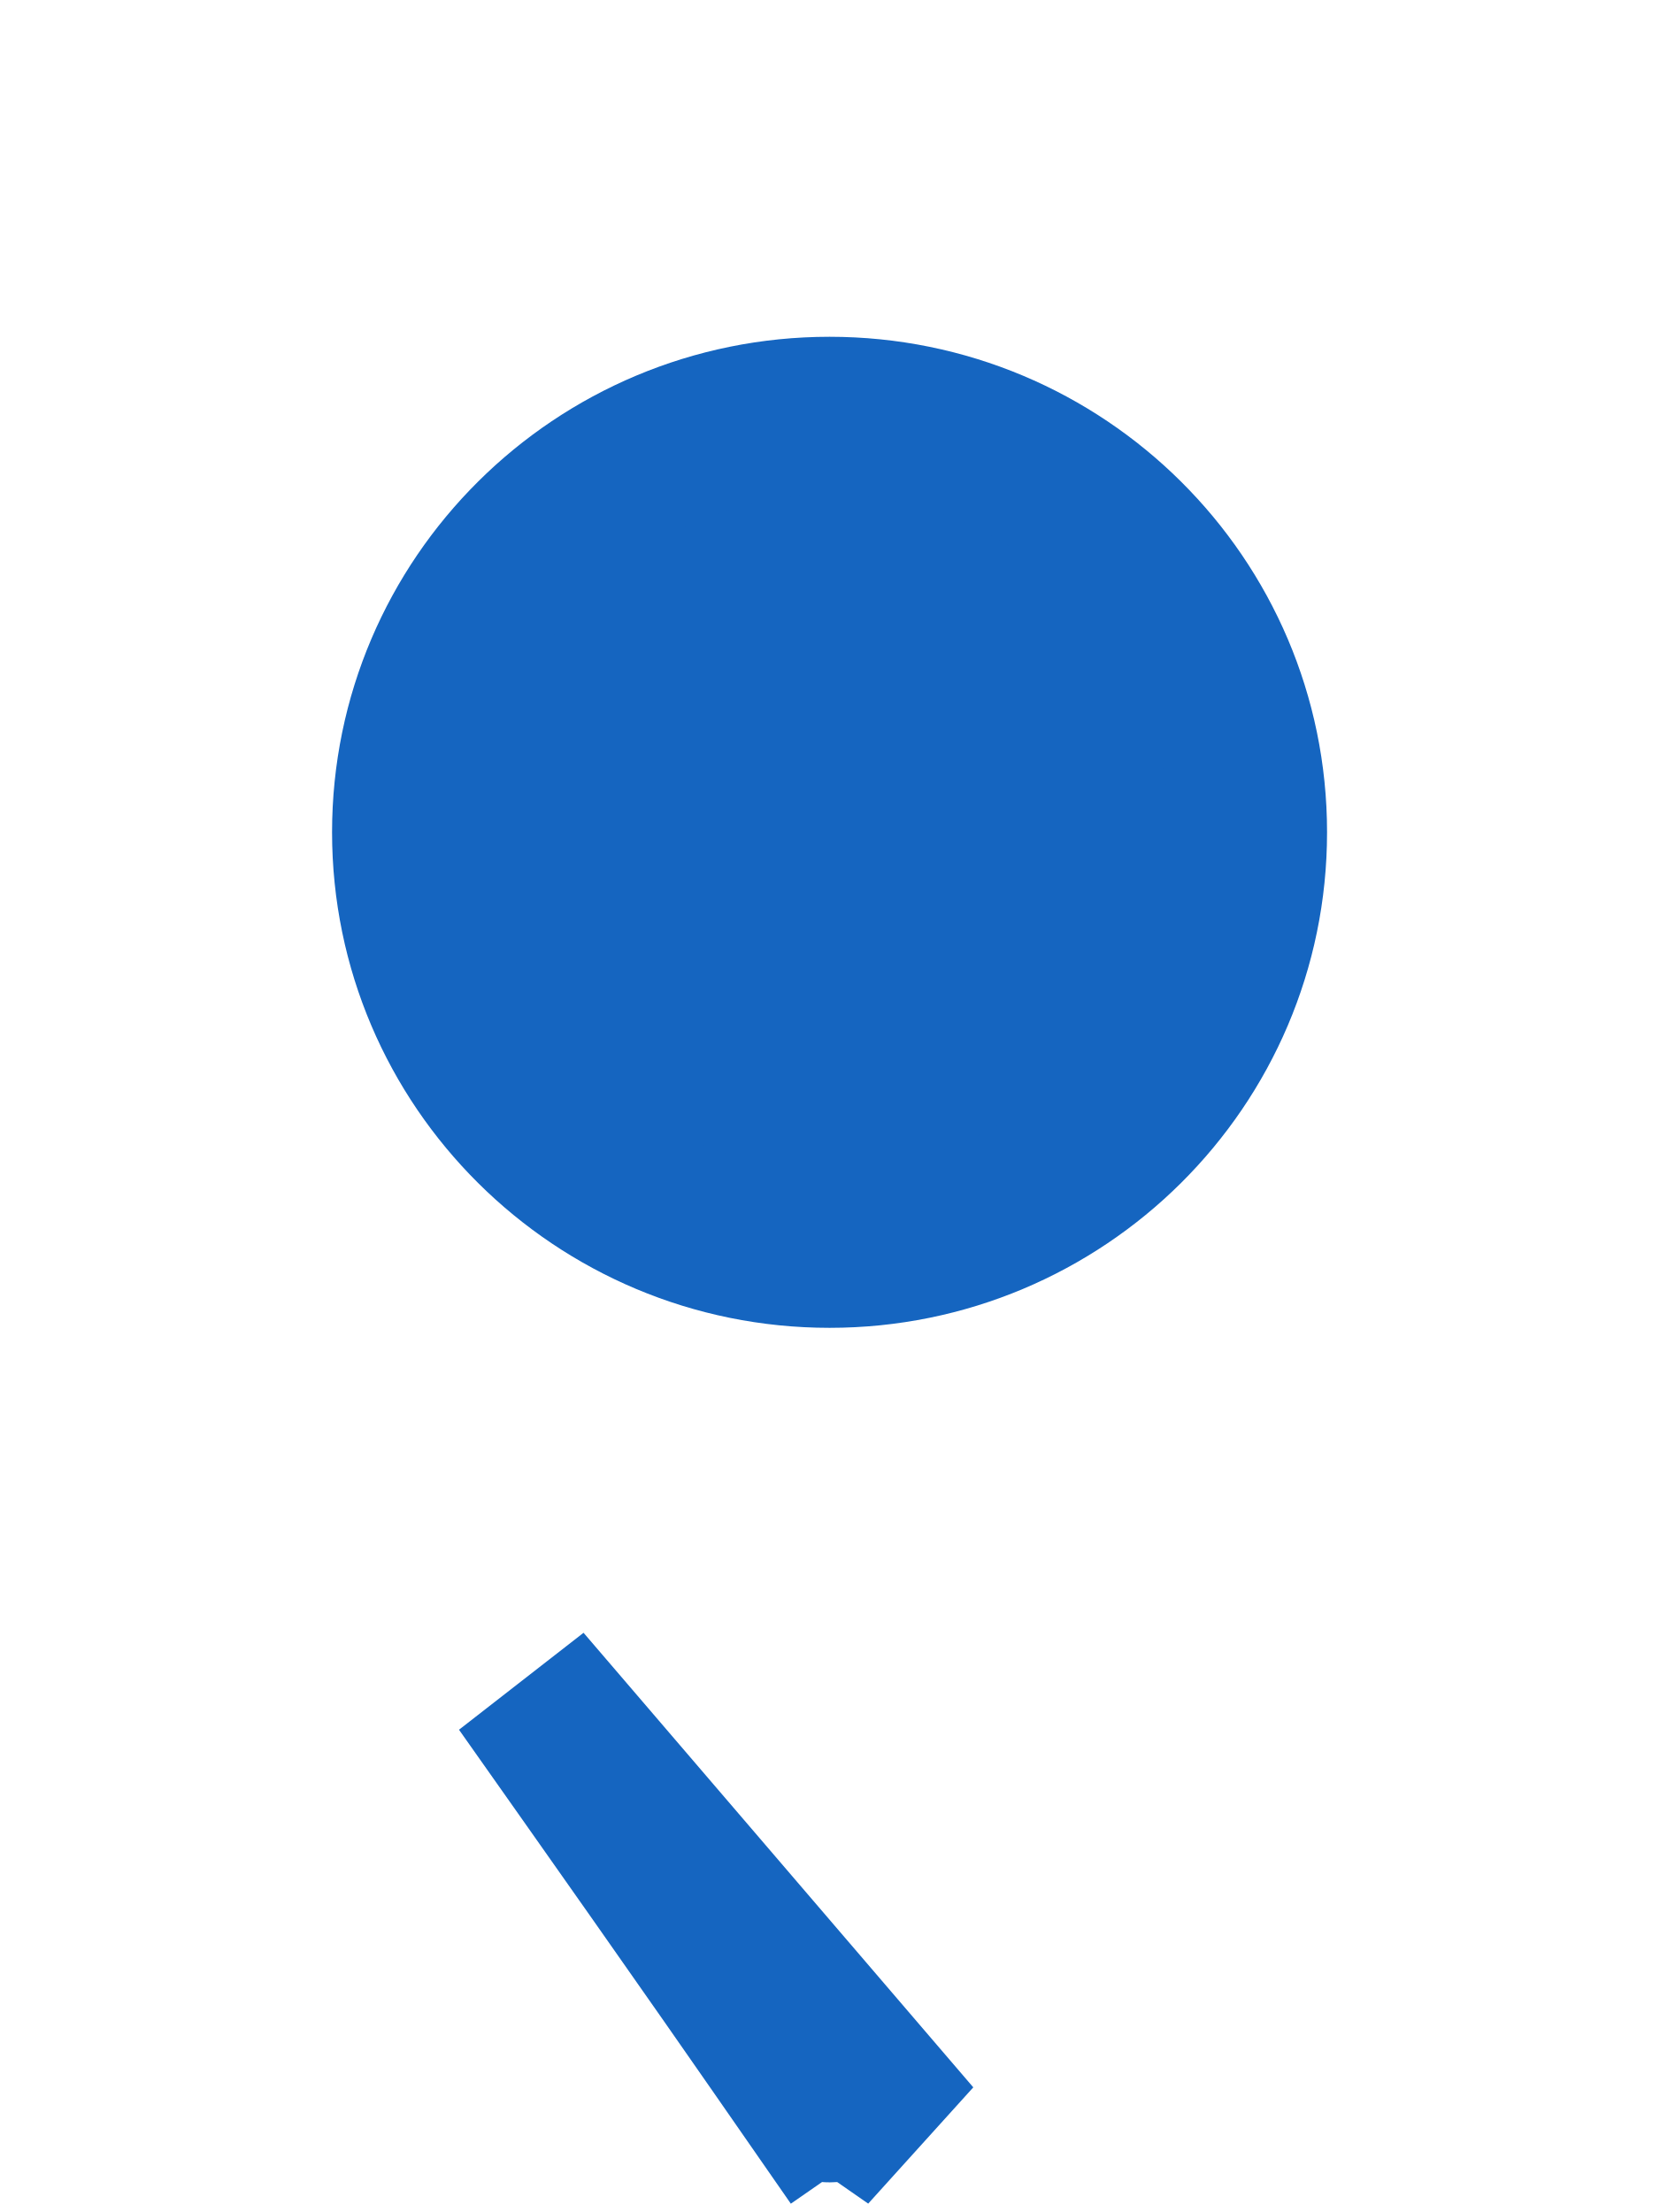
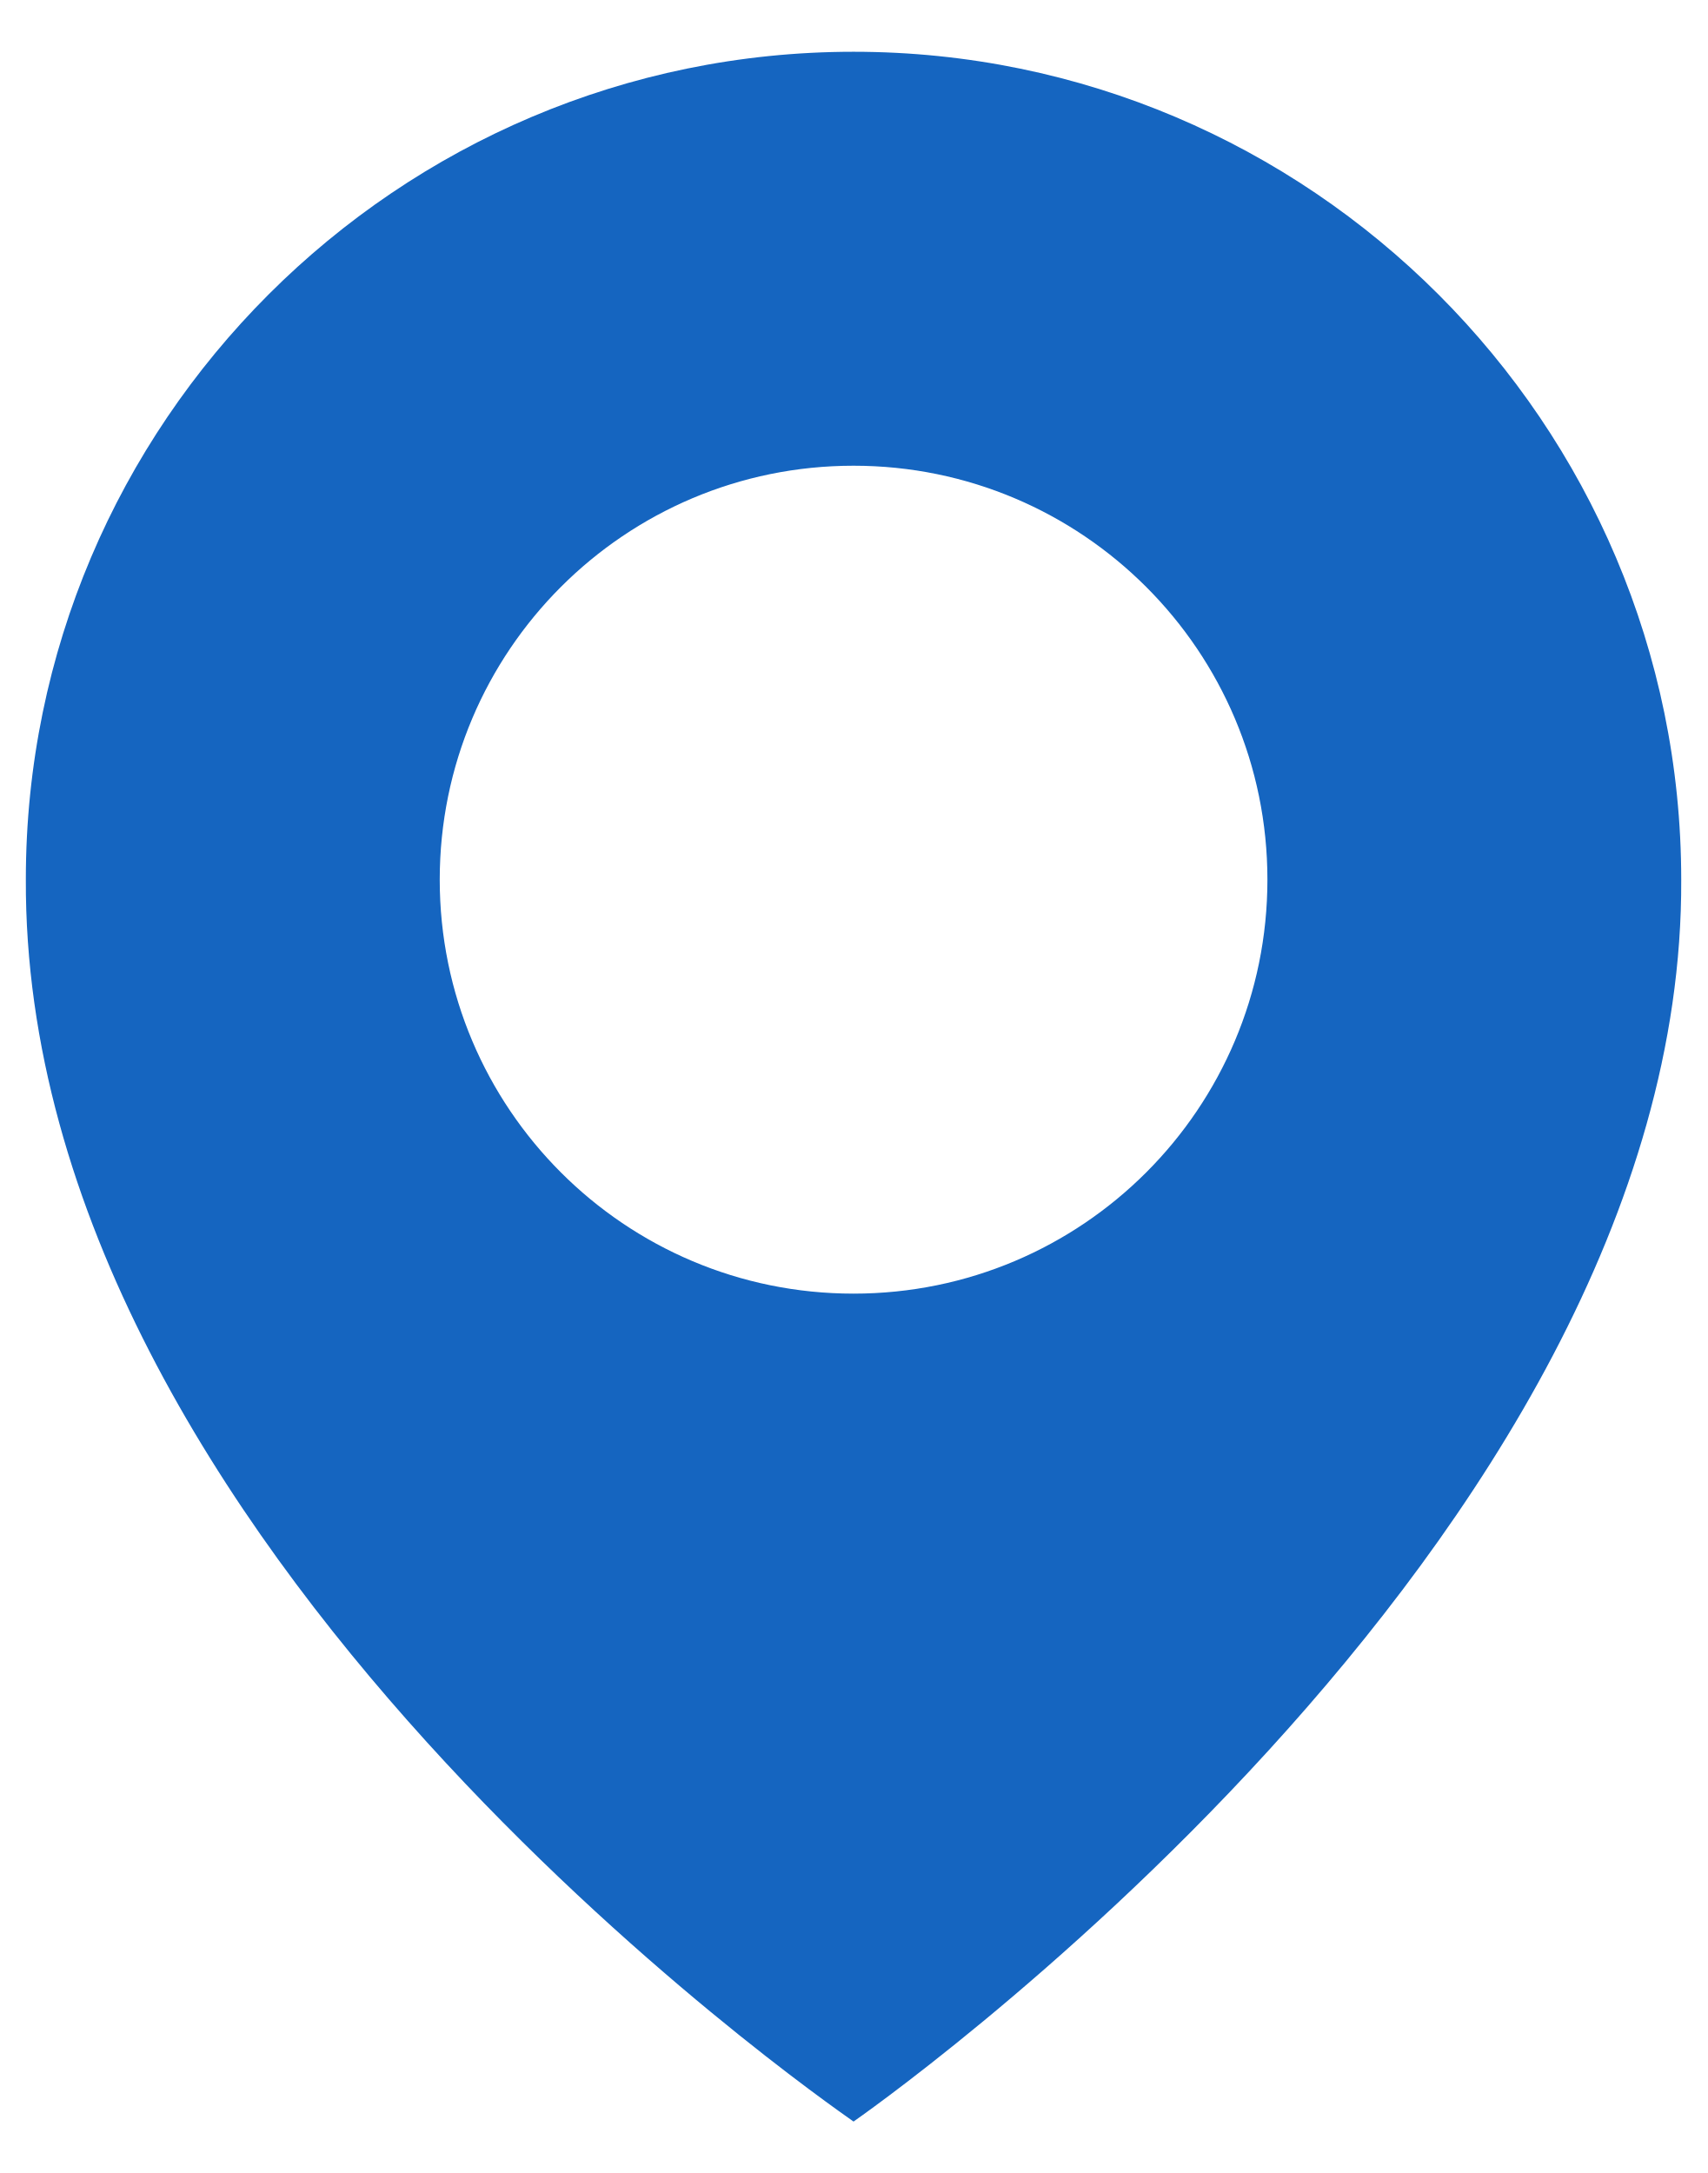
- <svg xmlns="http://www.w3.org/2000/svg" width="21" height="28" viewBox="0 0 21 28" fill="none">
-   <path d="M10.262 26.503C8.845 24.461 7.644 22.761 6.627 21.319L11.56 27.073L10.739 26.502C10.739 26.502 10.739 26.502 10.739 26.502C10.625 26.666 10.375 26.666 10.261 26.502L9.44 27.073L10.262 26.503ZM10.5 15.808C13.42 15.808 15.797 13.452 15.797 10.535C15.797 7.618 13.42 5.263 10.5 5.263C7.58 5.263 5.203 7.618 5.203 10.535C5.203 13.452 7.58 15.808 10.5 15.808Z" fill="#1565C0" stroke="#1565C0" stroke-width="2" />
+ <svg xmlns="http://www.w3.org/2000/svg" width="22" height="28" viewBox="0 0 22 28" fill="none">
+   <path d="M10.998 0.667C5.118 0.667 0.333 5.453 0.333 11.328C0.295 19.922 10.593 27.049 10.998 27.337C10.998 27.337 21.702 19.922 21.663 11.335C21.663 5.453 16.879 0.667 10.998 0.667ZM10.998 16.669C8.052 16.669 5.666 14.282 5.666 11.335C5.666 8.388 8.052 6.001 10.998 6.001C13.944 6.001 16.331 8.388 16.331 11.335C16.331 14.282 13.944 16.669 10.998 16.669Z" fill="#1565C0" />
</svg>
